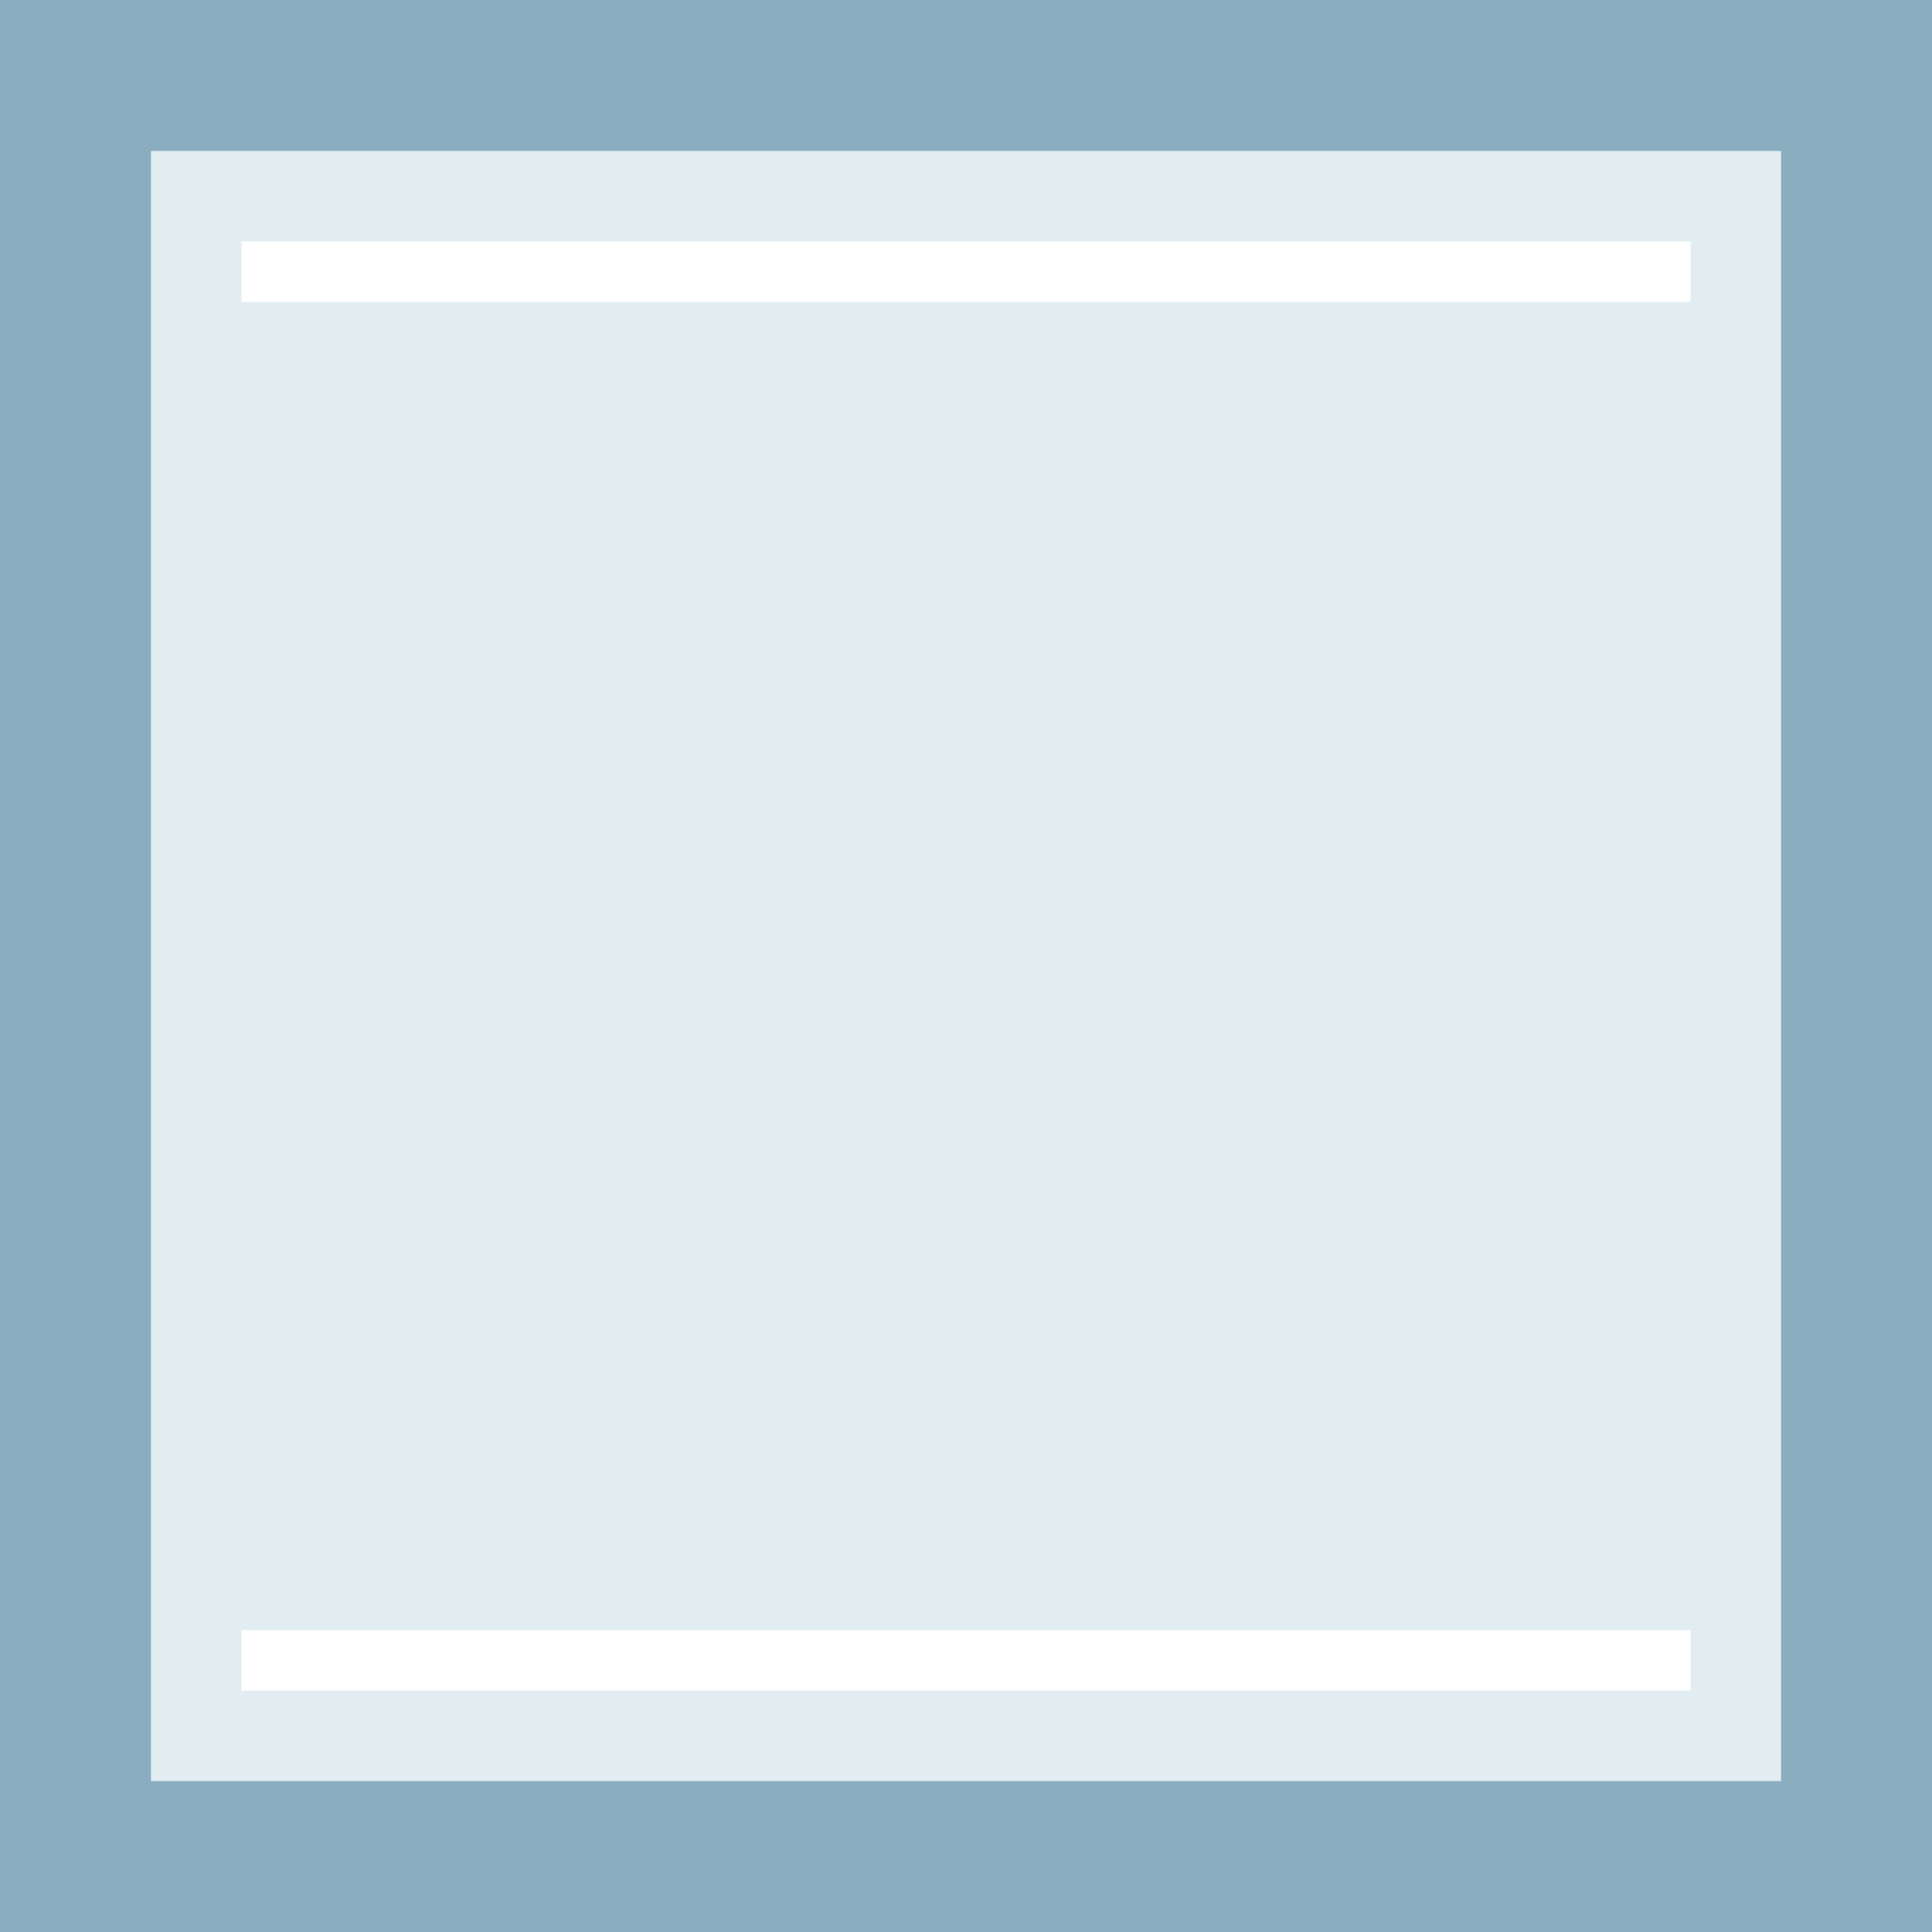
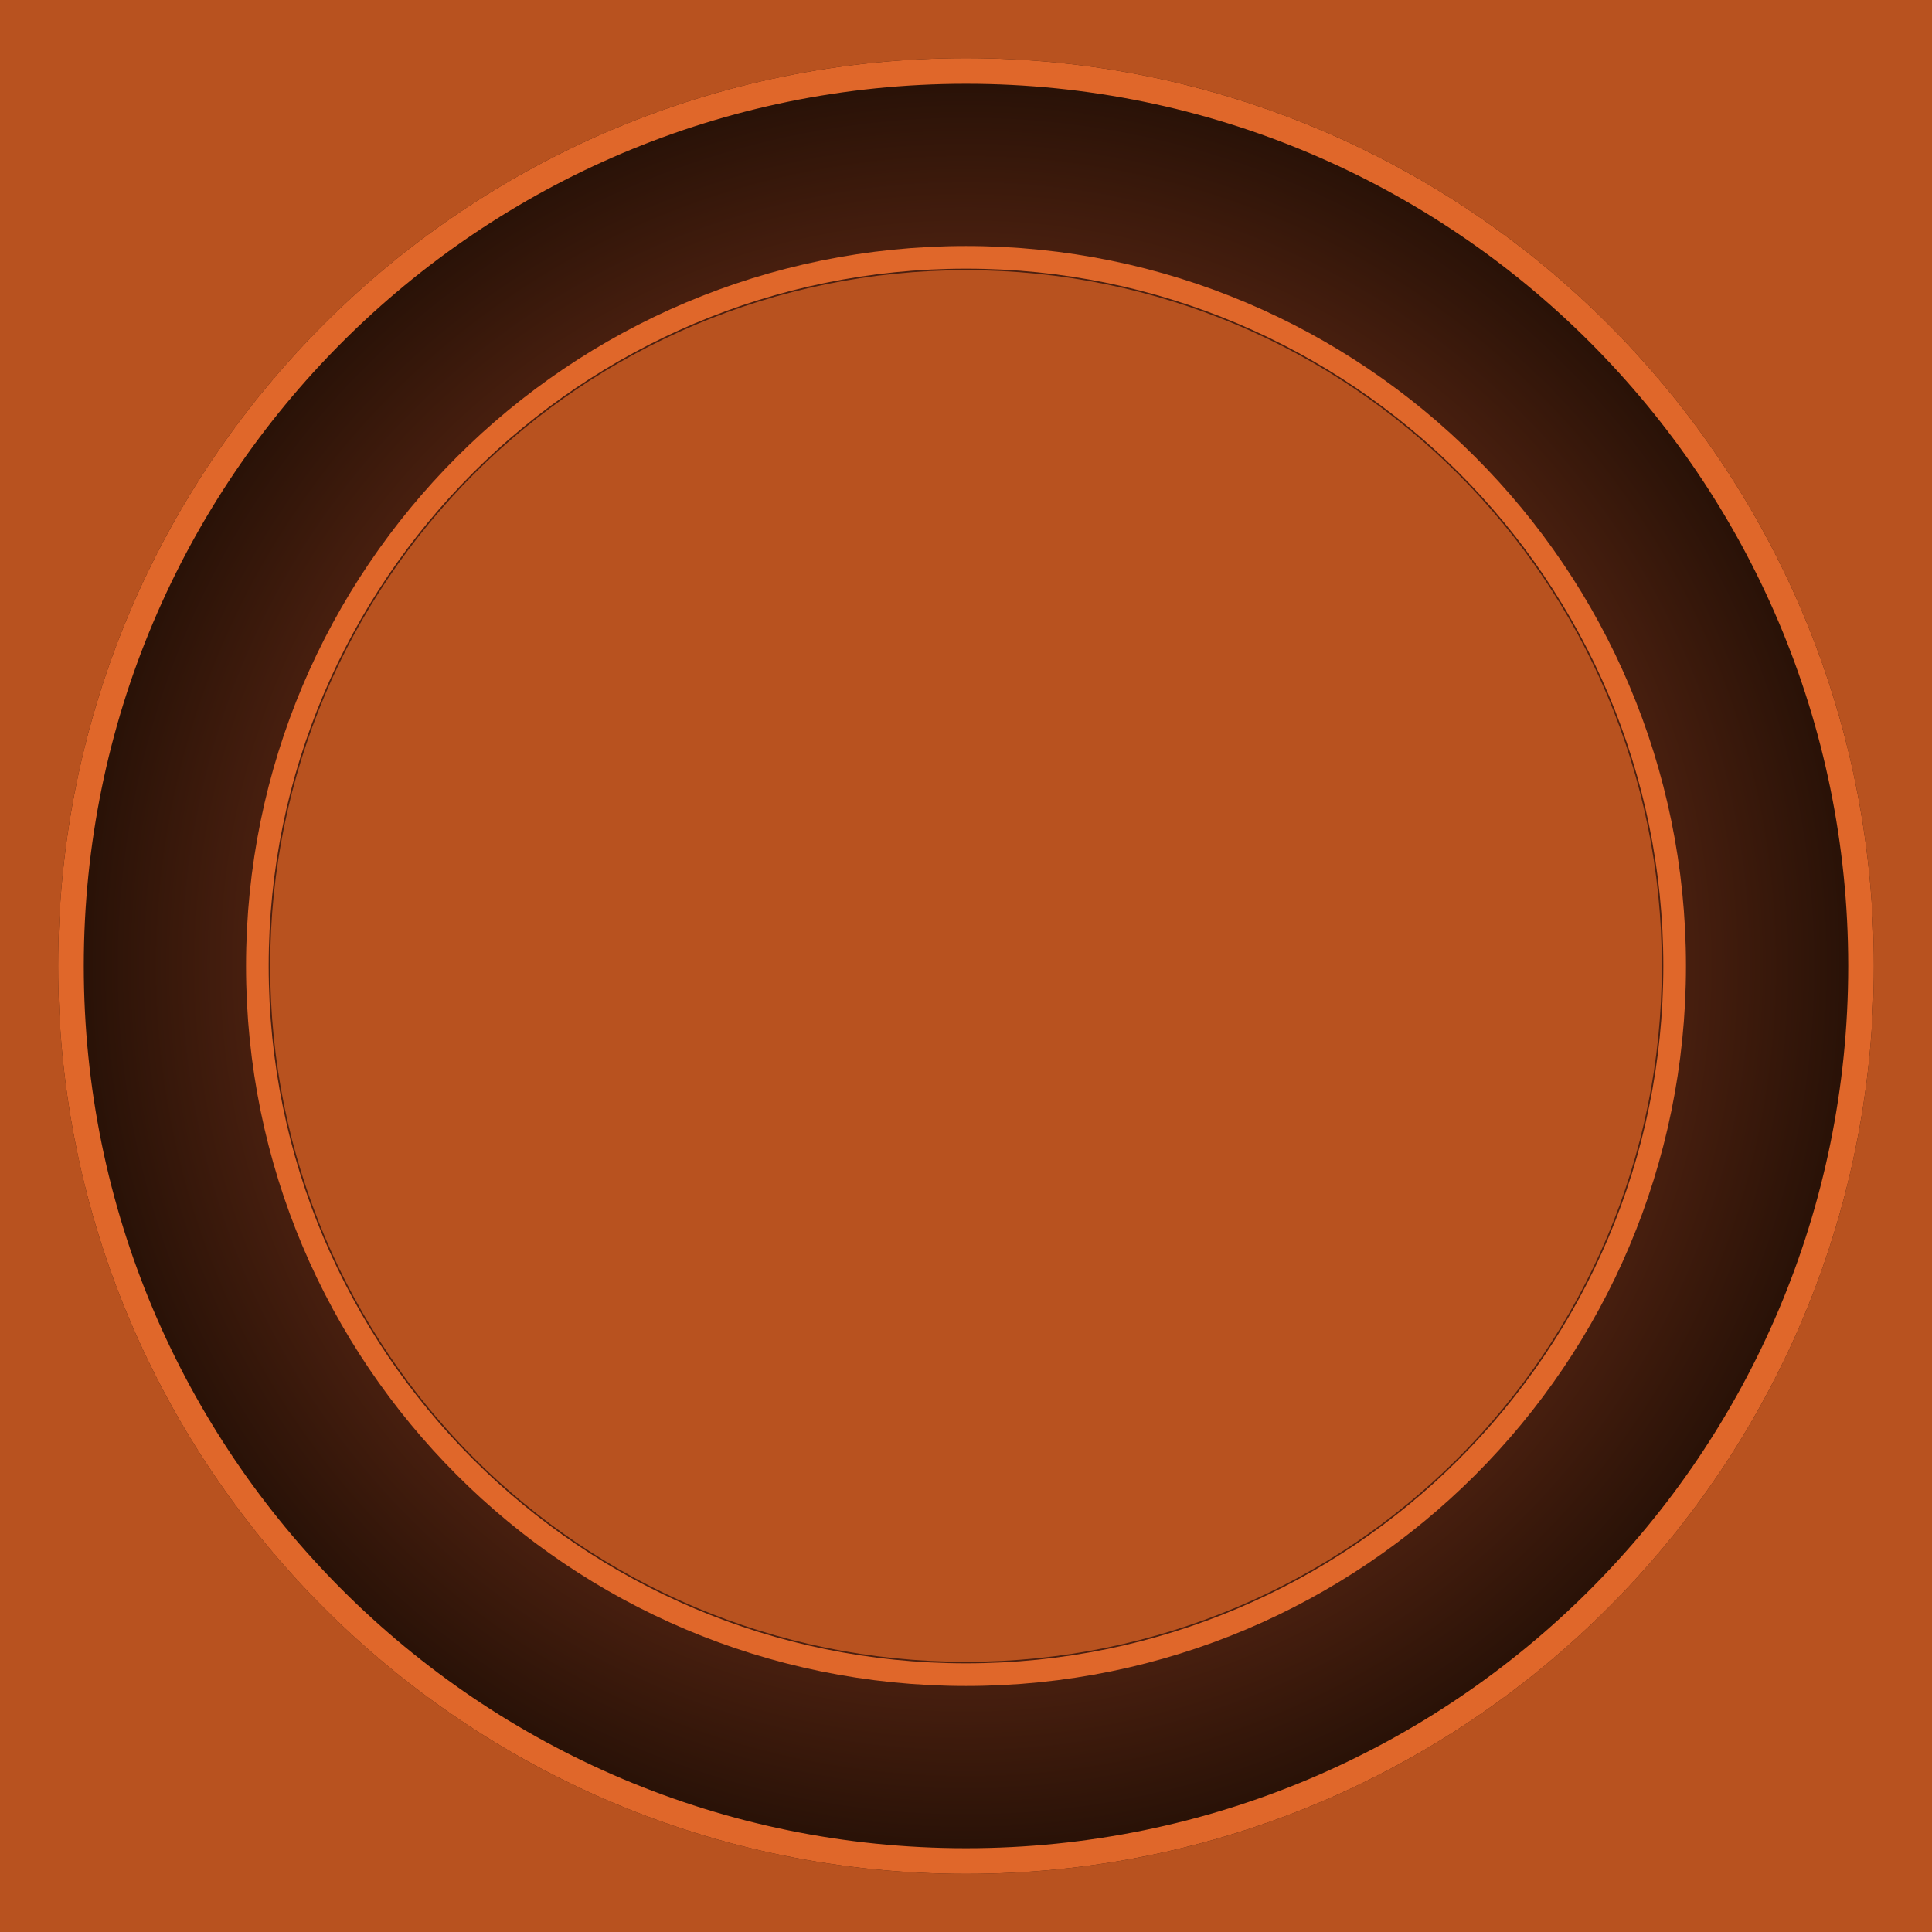
- <svg xmlns="http://www.w3.org/2000/svg" width="64" height="64" viewBox="0 0 64 64">
-   <path fill="#e2edf2" d="M0 0h64v64H0z" />
-   <path fill="#8aadc0" d="M0 0h64v5H0zM0 59h64v5H0zM0 0h5v64H0zM59 0h5v64h-5z" />
-   <path fill="#ffffff" d="M8 8h48v2H8zM8 54h48v2H8z" />
+ <svg xmlns="http://www.w3.org/2000/svg" width="256" height="256" viewBox="0 0 256 256">
+   <defs>
+     <radialGradient id="slab" cx="128" cy="128" r="120" gradientUnits="userSpaceOnUse">
+       <stop offset="0.76" stop-color="#4d2110" />
+       <stop offset="1" stop-color="#251006" />
+     </radialGradient>
+   </defs>
+   <rect width="256" height="256" fill="#b8521f" />
+   <circle cx="128" cy="128" r="120.3" fill="url(#slab)" />
+   <circle cx="128" cy="128" r="92.2" fill="#b8521f" />
+   <circle cx="128" cy="128" r="118.6" fill="none" stroke="#e0672a" stroke-width="3.4" />
+   <circle cx="128" cy="128" r="93.9" fill="none" stroke="#e0672a" stroke-width="3" />
</svg>
